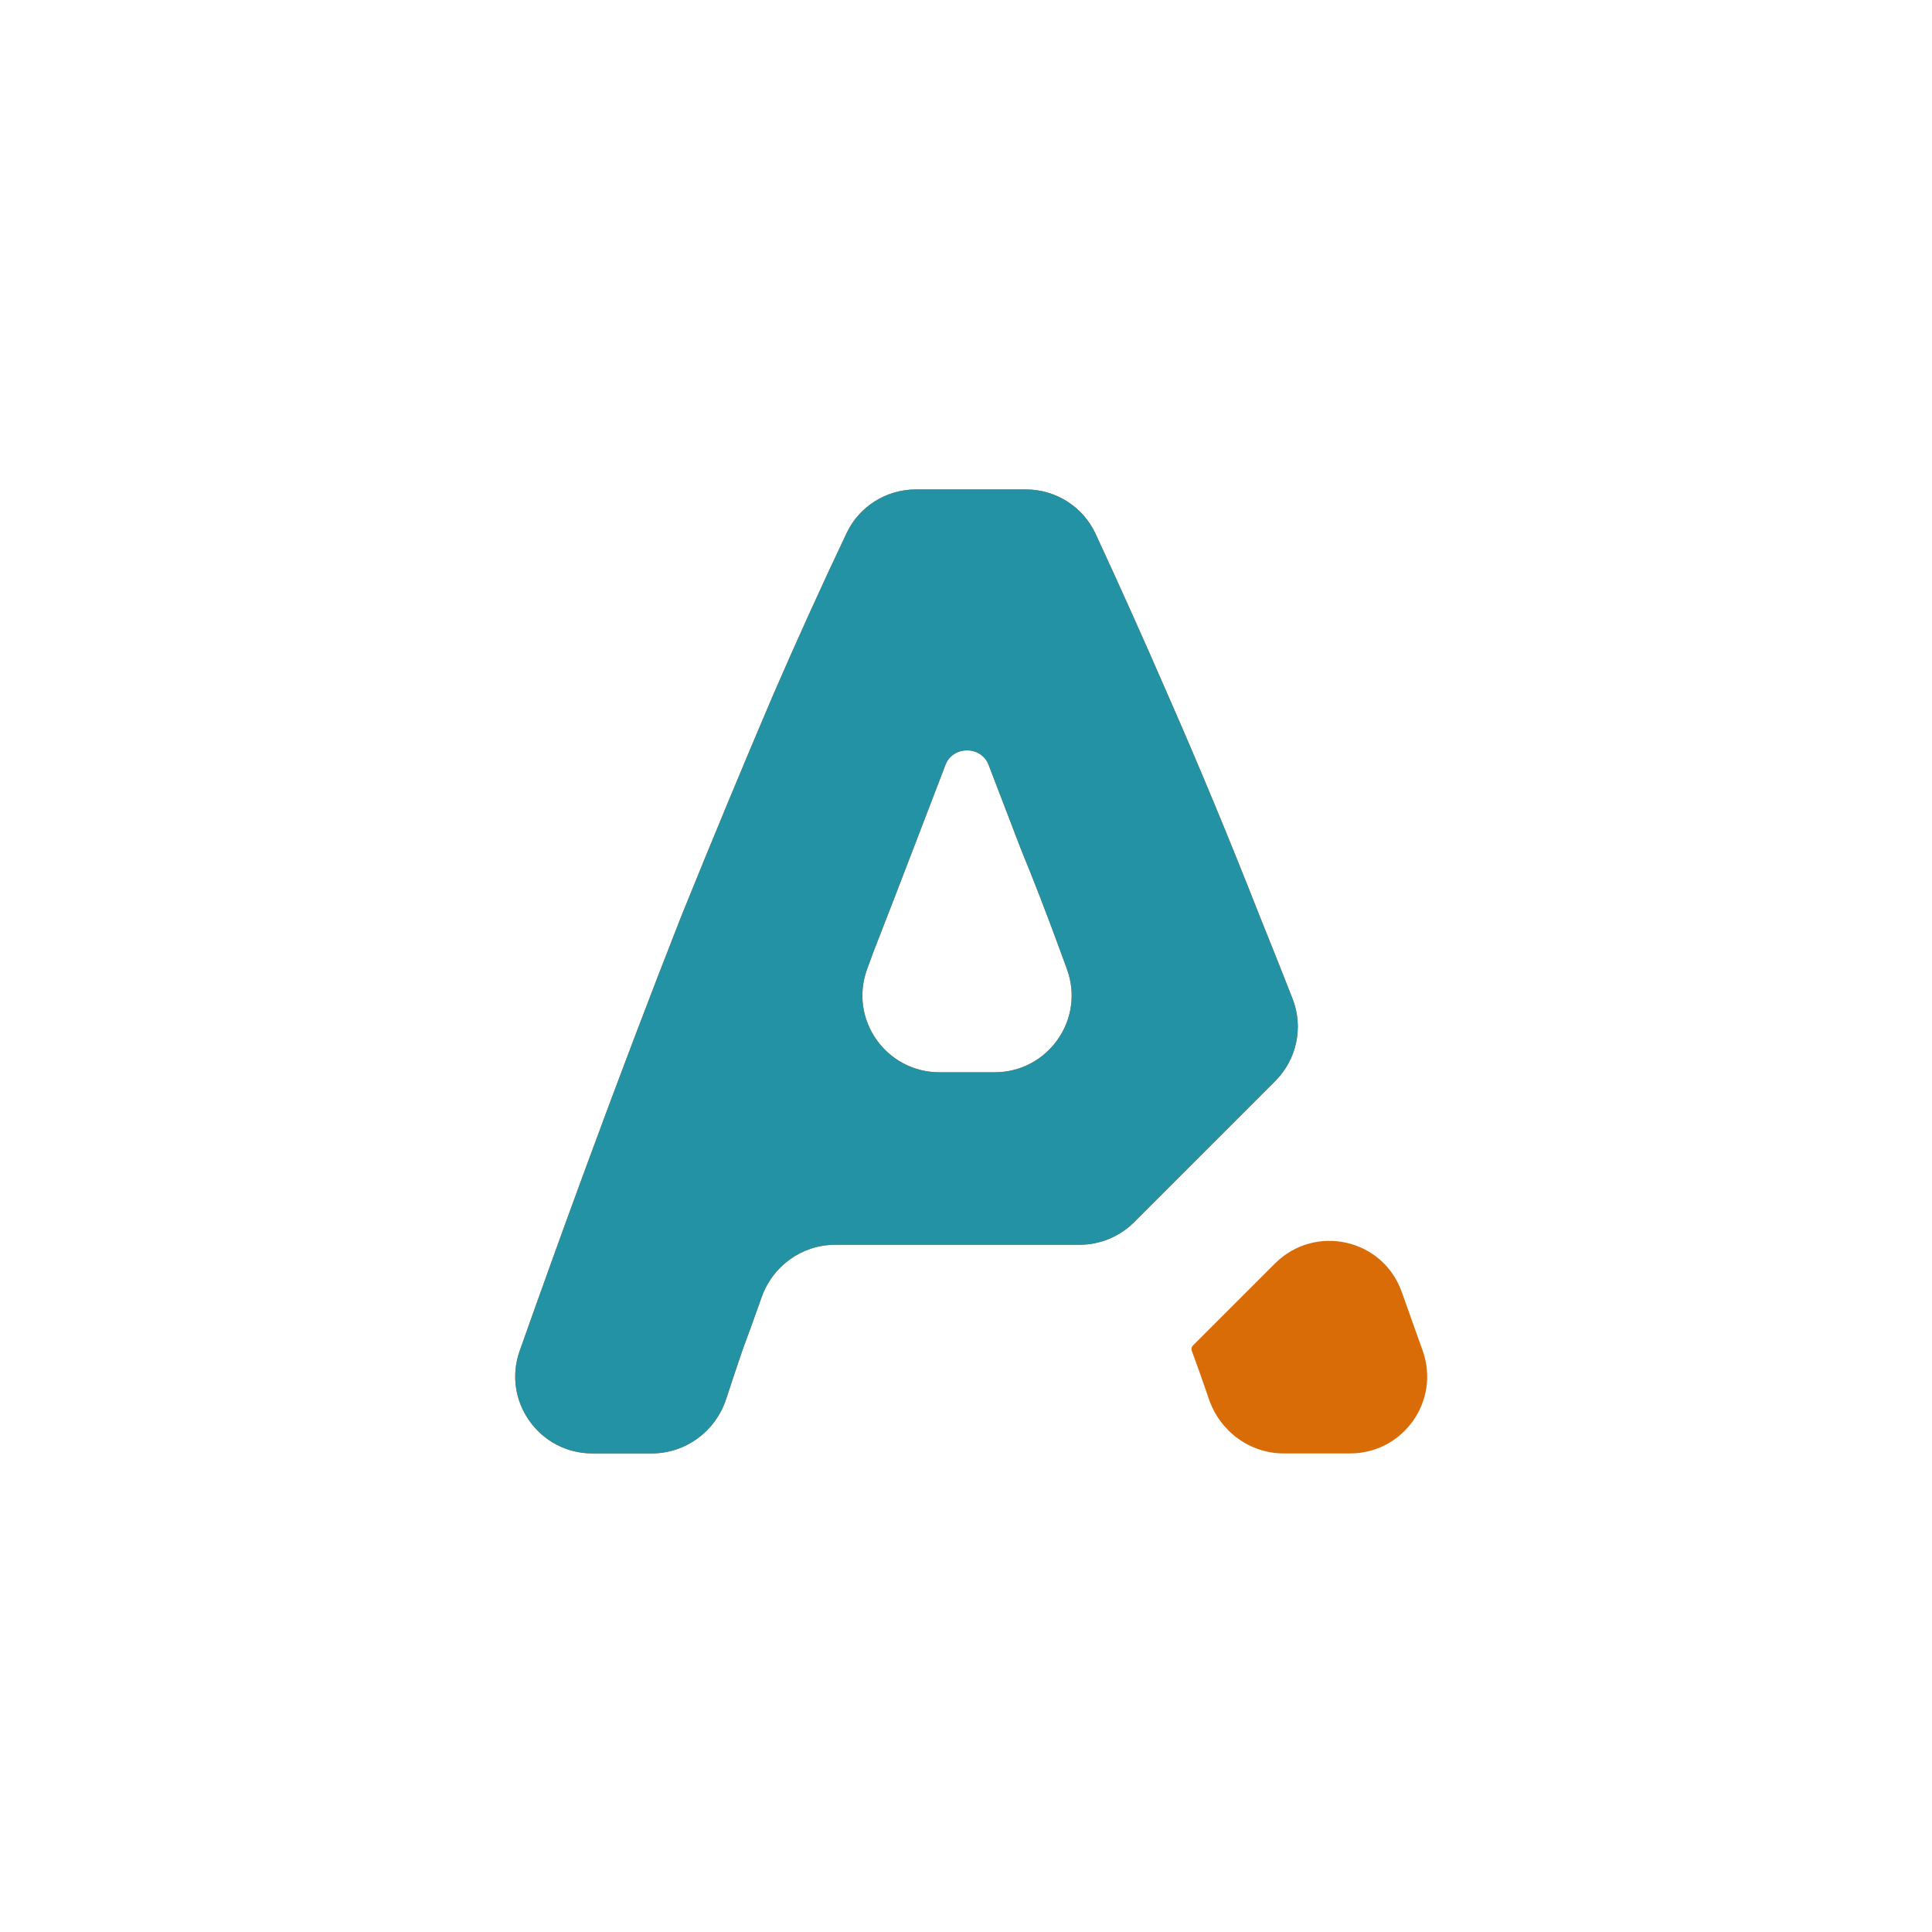
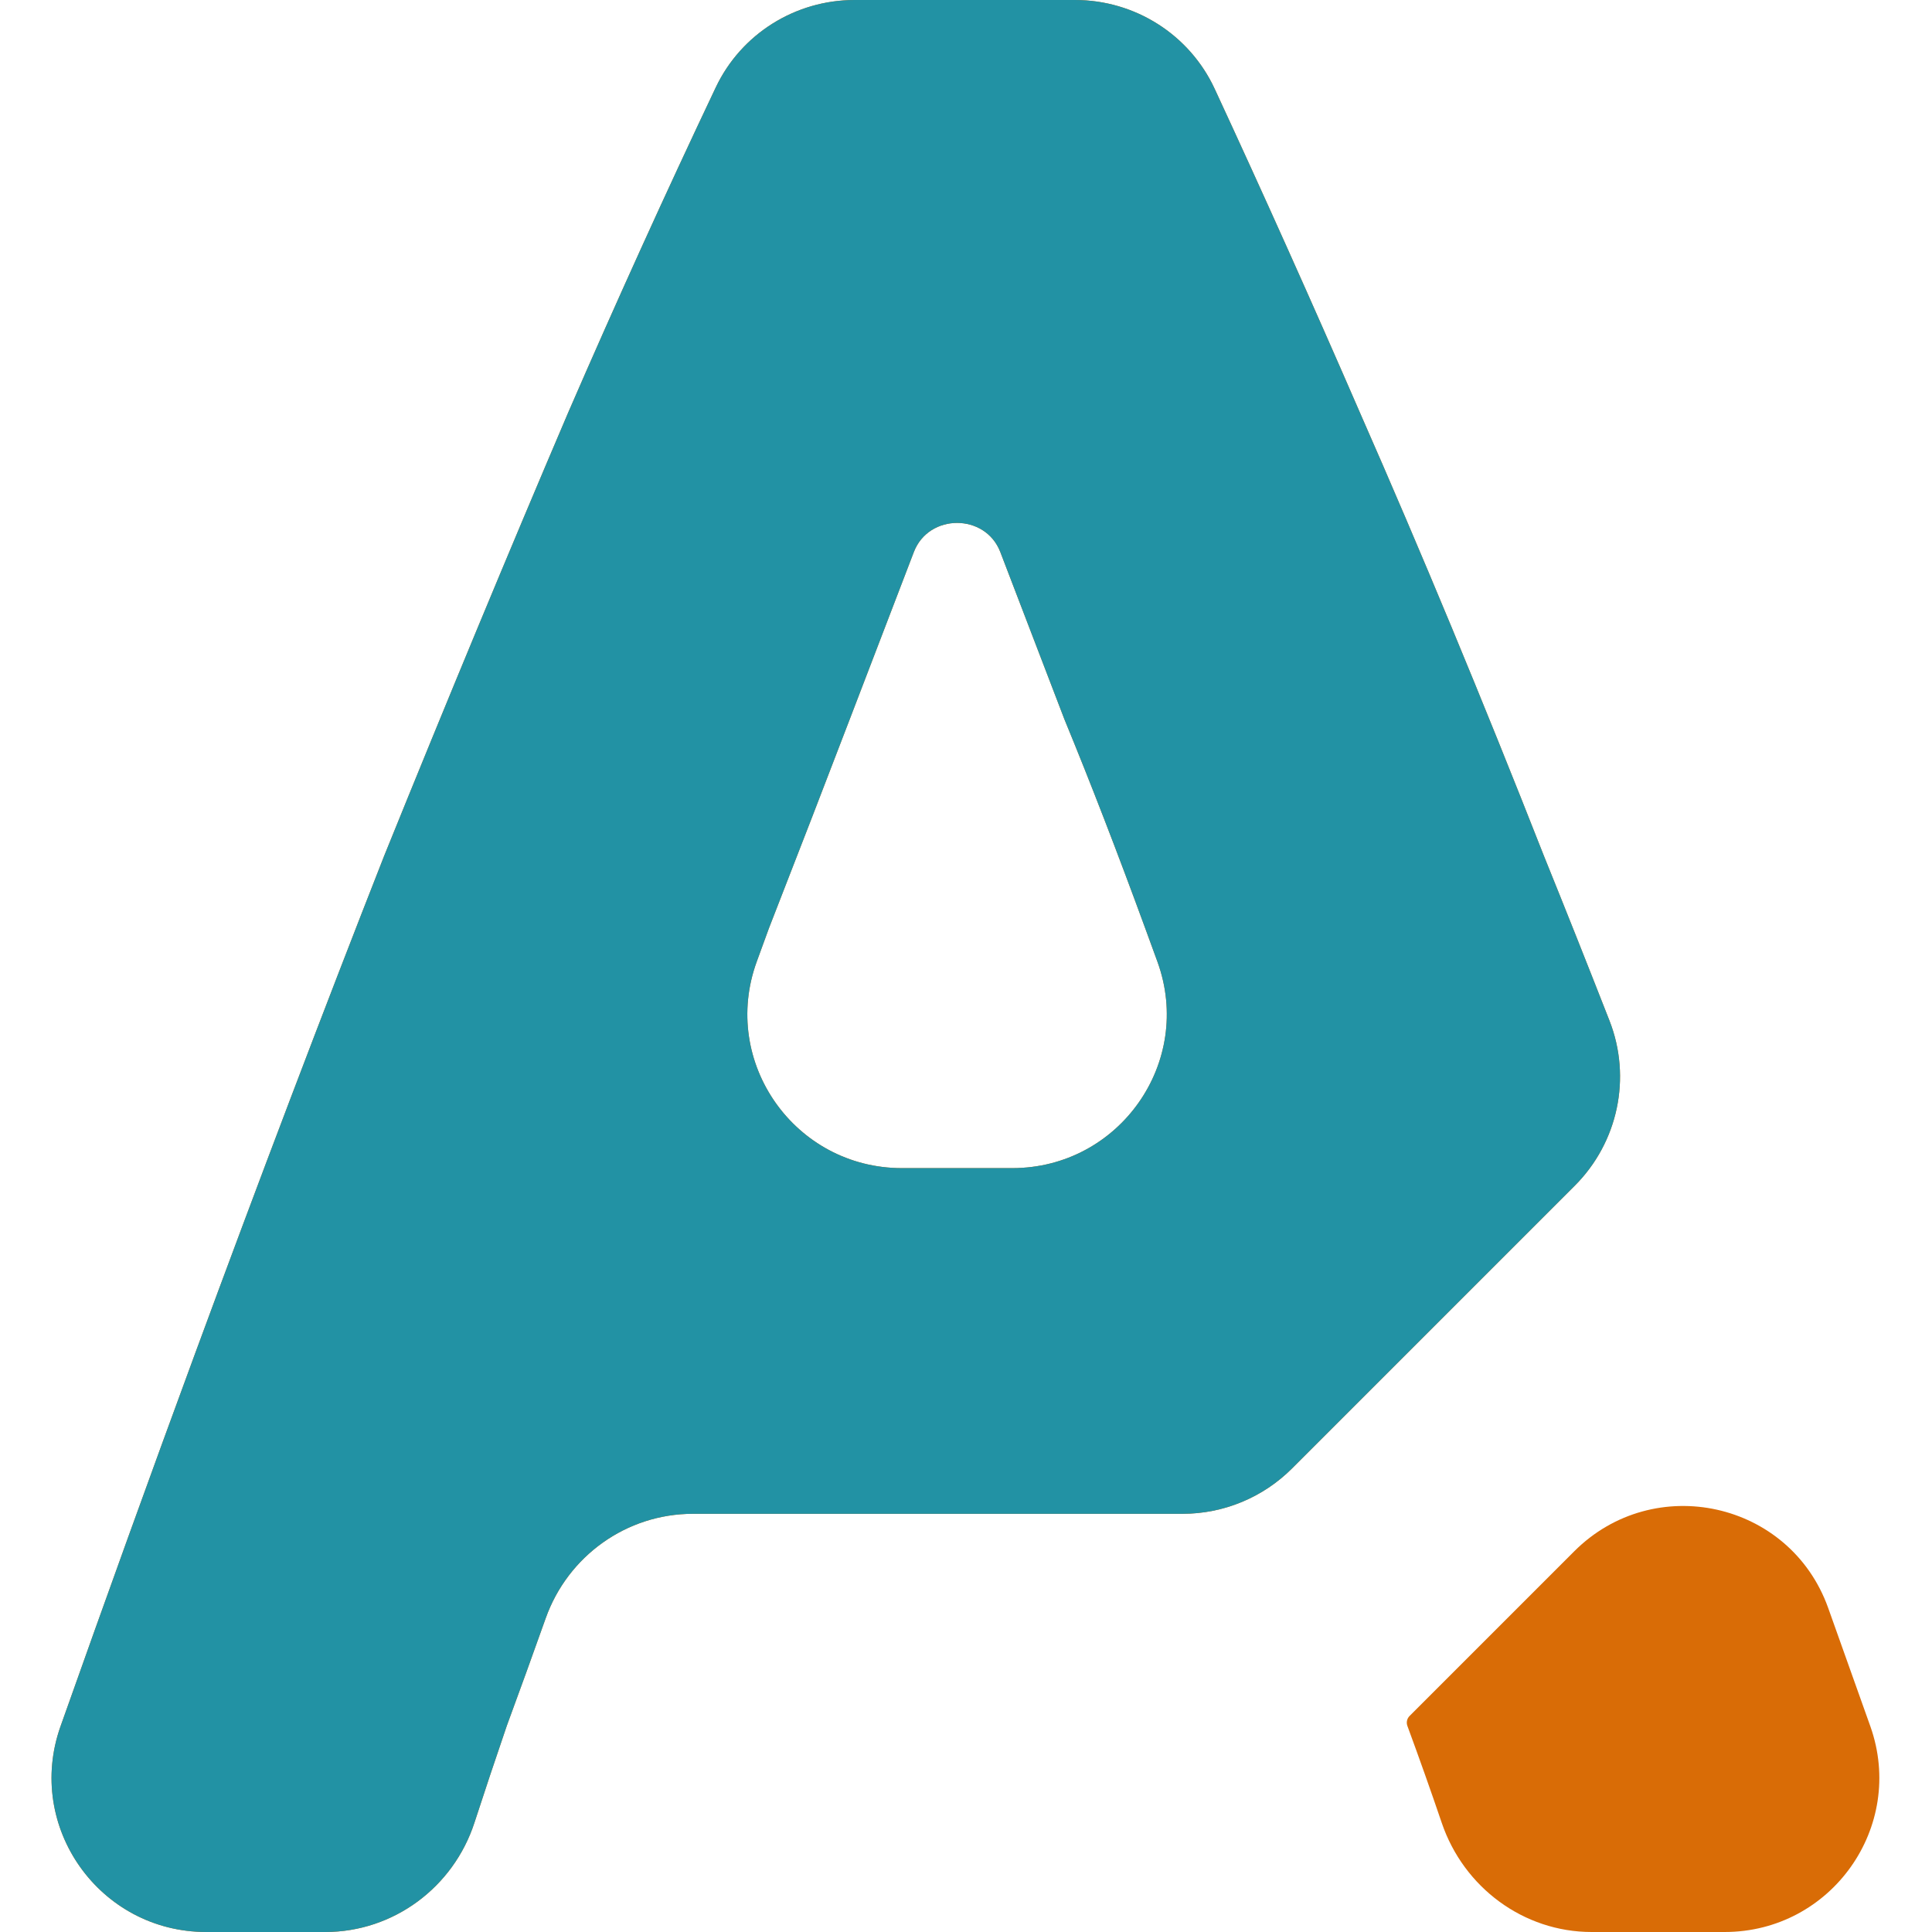
<svg xmlns="http://www.w3.org/2000/svg" width="150" height="150" viewBox="0 0 150 150" fill="none">
-   <path fill-rule="evenodd" clip-rule="evenodd" d="M92.522 104.852C92.99 106.123 93.436 107.379 93.857 108.619C94.707 111.117 97.024 112.844 99.663 112.844H104.816C108.945 112.844 111.84 108.77 110.461 104.878C109.909 103.322 109.364 101.791 108.824 100.286C107.347 96.161 102.084 95.001 98.986 98.099L92.609 104.475C92.511 104.574 92.477 104.72 92.522 104.852V104.852ZM88.056 94.887C86.931 96.012 85.405 96.644 83.814 96.644H64.843C62.278 96.644 60.001 98.276 59.142 100.694C58.65 102.08 58.149 103.466 57.638 104.852C57.204 106.12 56.786 107.373 56.383 108.61C55.566 111.118 53.244 112.844 50.606 112.844H45.993C41.864 112.844 38.969 108.77 40.348 104.878C42.142 99.813 43.874 95.016 45.542 90.488C48.062 83.648 50.51 77.204 52.886 71.156C55.334 65.108 57.71 59.384 60.014 53.984C61.876 49.696 63.782 45.496 65.733 41.385C66.717 39.309 68.816 38 71.113 38H79.648C81.969 38 84.085 39.338 85.061 41.444C86.958 45.536 88.833 49.716 90.686 53.984C93.062 59.384 95.438 65.108 97.814 71.156C98.657 73.238 99.504 75.368 100.356 77.544C101.219 79.751 100.685 82.258 99.008 83.934L88.056 94.887ZM73.406 59.384V59.384C73.984 57.882 76.177 57.882 76.754 59.384V59.384C77.474 61.256 78.302 63.416 79.238 65.864C80.246 68.312 81.29 71.012 82.37 73.964C82.526 74.391 82.683 74.82 82.841 75.252C84.259 79.148 81.362 83.252 77.217 83.252H72.944C68.798 83.252 65.901 79.148 67.32 75.252C67.477 74.82 67.634 74.391 67.79 73.964C68.942 71.012 69.986 68.312 70.922 65.864C71.858 63.416 72.686 61.256 73.406 59.384Z" fill="#D96C06" />
-   <path fill-rule="evenodd" clip-rule="evenodd" d="M99.008 83.934C100.684 82.258 101.219 79.751 100.356 77.544C99.504 75.368 98.657 73.238 97.814 71.156C95.438 65.108 93.062 59.384 90.686 53.984C88.833 49.716 86.958 45.536 85.061 41.444C84.085 39.338 81.969 38 79.648 38H71.113C68.816 38 66.717 39.309 65.733 41.385C63.782 45.496 61.876 49.696 60.014 53.984C57.71 59.384 55.334 65.108 52.886 71.156C50.51 77.204 48.062 83.648 45.542 90.488C43.874 95.016 42.142 99.813 40.348 104.878C38.969 108.77 41.864 112.844 45.993 112.844H50.606C53.244 112.844 55.566 111.118 56.383 108.61C56.786 107.373 57.204 106.12 57.638 104.852C58.149 103.466 58.65 102.08 59.142 100.694C60.001 98.276 62.278 96.644 64.843 96.644H83.814C85.405 96.644 86.931 96.012 88.056 94.887L99.008 83.934ZM73.406 59.384V59.384C73.984 57.882 76.177 57.882 76.754 59.384V59.384C77.474 61.256 78.302 63.416 79.238 65.864C80.246 68.312 81.29 71.012 82.37 73.964C82.526 74.391 82.683 74.82 82.841 75.252C84.259 79.148 81.362 83.252 77.217 83.252H72.944C68.798 83.252 65.901 79.148 67.32 75.252C67.477 74.82 67.634 74.391 67.79 73.964C68.942 71.012 69.986 68.312 70.922 65.864C71.858 63.416 72.686 61.256 73.406 59.384Z" fill="#2292A4" />
+   <path d="M109.263 133.983C110.202 136.53 111.094 139.047 111.939 141.532C113.641 146.538 118.286 150 123.574 150H133.901C142.177 150 147.979 141.835 145.215 134.035C144.11 130.916 143.017 127.848 141.936 124.831C138.974 116.565 128.427 114.239 122.218 120.448L109.438 133.228C109.241 133.426 109.173 133.718 109.263 133.983Z" fill="#D96C06" />
+   <path fill-rule="evenodd" clip-rule="evenodd" d="M100.313 114.01C98.058 116.266 94.999 117.532 91.81 117.532H53.789C48.648 117.532 44.085 120.804 42.365 125.649C41.378 128.427 40.373 131.205 39.35 133.983C38.48 136.524 37.642 139.034 36.835 141.514C35.197 146.541 30.543 150 25.256 150H16.011C7.735 150 1.933 141.835 4.697 134.035C8.294 123.884 11.764 114.271 15.107 105.195C20.158 91.486 25.064 78.571 29.826 66.45C34.732 54.329 39.494 42.857 44.112 32.035C47.843 23.44 51.664 15.023 55.573 6.783C57.546 2.624 61.752 0 66.355 0H83.462C88.114 0 92.354 2.681 94.31 6.902C98.112 15.104 101.87 23.482 105.584 32.035C110.346 42.857 115.107 54.329 119.869 66.45C121.559 70.624 123.256 74.891 124.963 79.252C126.694 83.677 125.622 88.701 122.263 92.06L100.313 114.01ZM70.952 42.857C72.109 39.847 76.504 39.847 77.662 42.857C79.105 46.609 80.764 50.938 82.64 55.844C84.66 60.75 86.752 66.162 88.917 72.078C89.23 72.933 89.544 73.793 89.86 74.66C92.703 82.467 86.897 90.693 78.589 90.693H70.024C61.716 90.693 55.91 82.467 58.754 74.66C59.069 73.793 59.383 72.933 59.696 72.078C62.005 66.162 64.097 60.75 65.973 55.844C67.849 50.938 69.509 46.609 70.952 42.857Z" fill="#D96C06" />
+   <path fill-rule="evenodd" clip-rule="evenodd" d="M122.263 92.06C125.622 88.701 126.693 83.677 124.963 79.252C123.256 74.891 121.559 70.624 119.869 66.45C115.107 54.329 110.346 42.857 105.584 32.035C101.87 23.482 98.112 15.104 94.31 6.902C92.354 2.681 88.114 0 83.462 0H66.355C61.752 0 57.546 2.624 55.573 6.783C51.664 15.023 47.843 23.44 44.112 32.035C39.494 42.857 34.732 54.329 29.826 66.45C25.064 78.571 20.158 91.486 15.107 105.195C11.764 114.271 8.294 123.884 4.697 134.035C1.933 141.835 7.735 150 16.011 150H25.256C30.543 150 35.197 146.541 36.835 141.514C37.642 139.034 38.48 136.524 39.35 133.983C40.373 131.205 41.378 128.427 42.365 125.649C44.085 120.804 48.648 117.532 53.789 117.532H91.81C94.999 117.532 98.057 116.266 100.313 114.01L122.263 92.06ZM70.952 42.857C72.109 39.847 76.504 39.847 77.662 42.857C79.105 46.609 80.764 50.938 82.64 55.844C84.66 60.75 86.752 66.162 88.917 72.078C89.23 72.933 89.544 73.793 89.86 74.66C92.703 82.467 86.897 90.693 78.589 90.693H70.024C61.716 90.693 55.91 82.467 58.754 74.66C59.069 73.793 59.383 72.933 59.696 72.078C62.005 66.162 64.097 60.75 65.973 55.844C67.849 50.938 69.509 46.609 70.952 42.857Z" fill="#2292A4" />
</svg>
